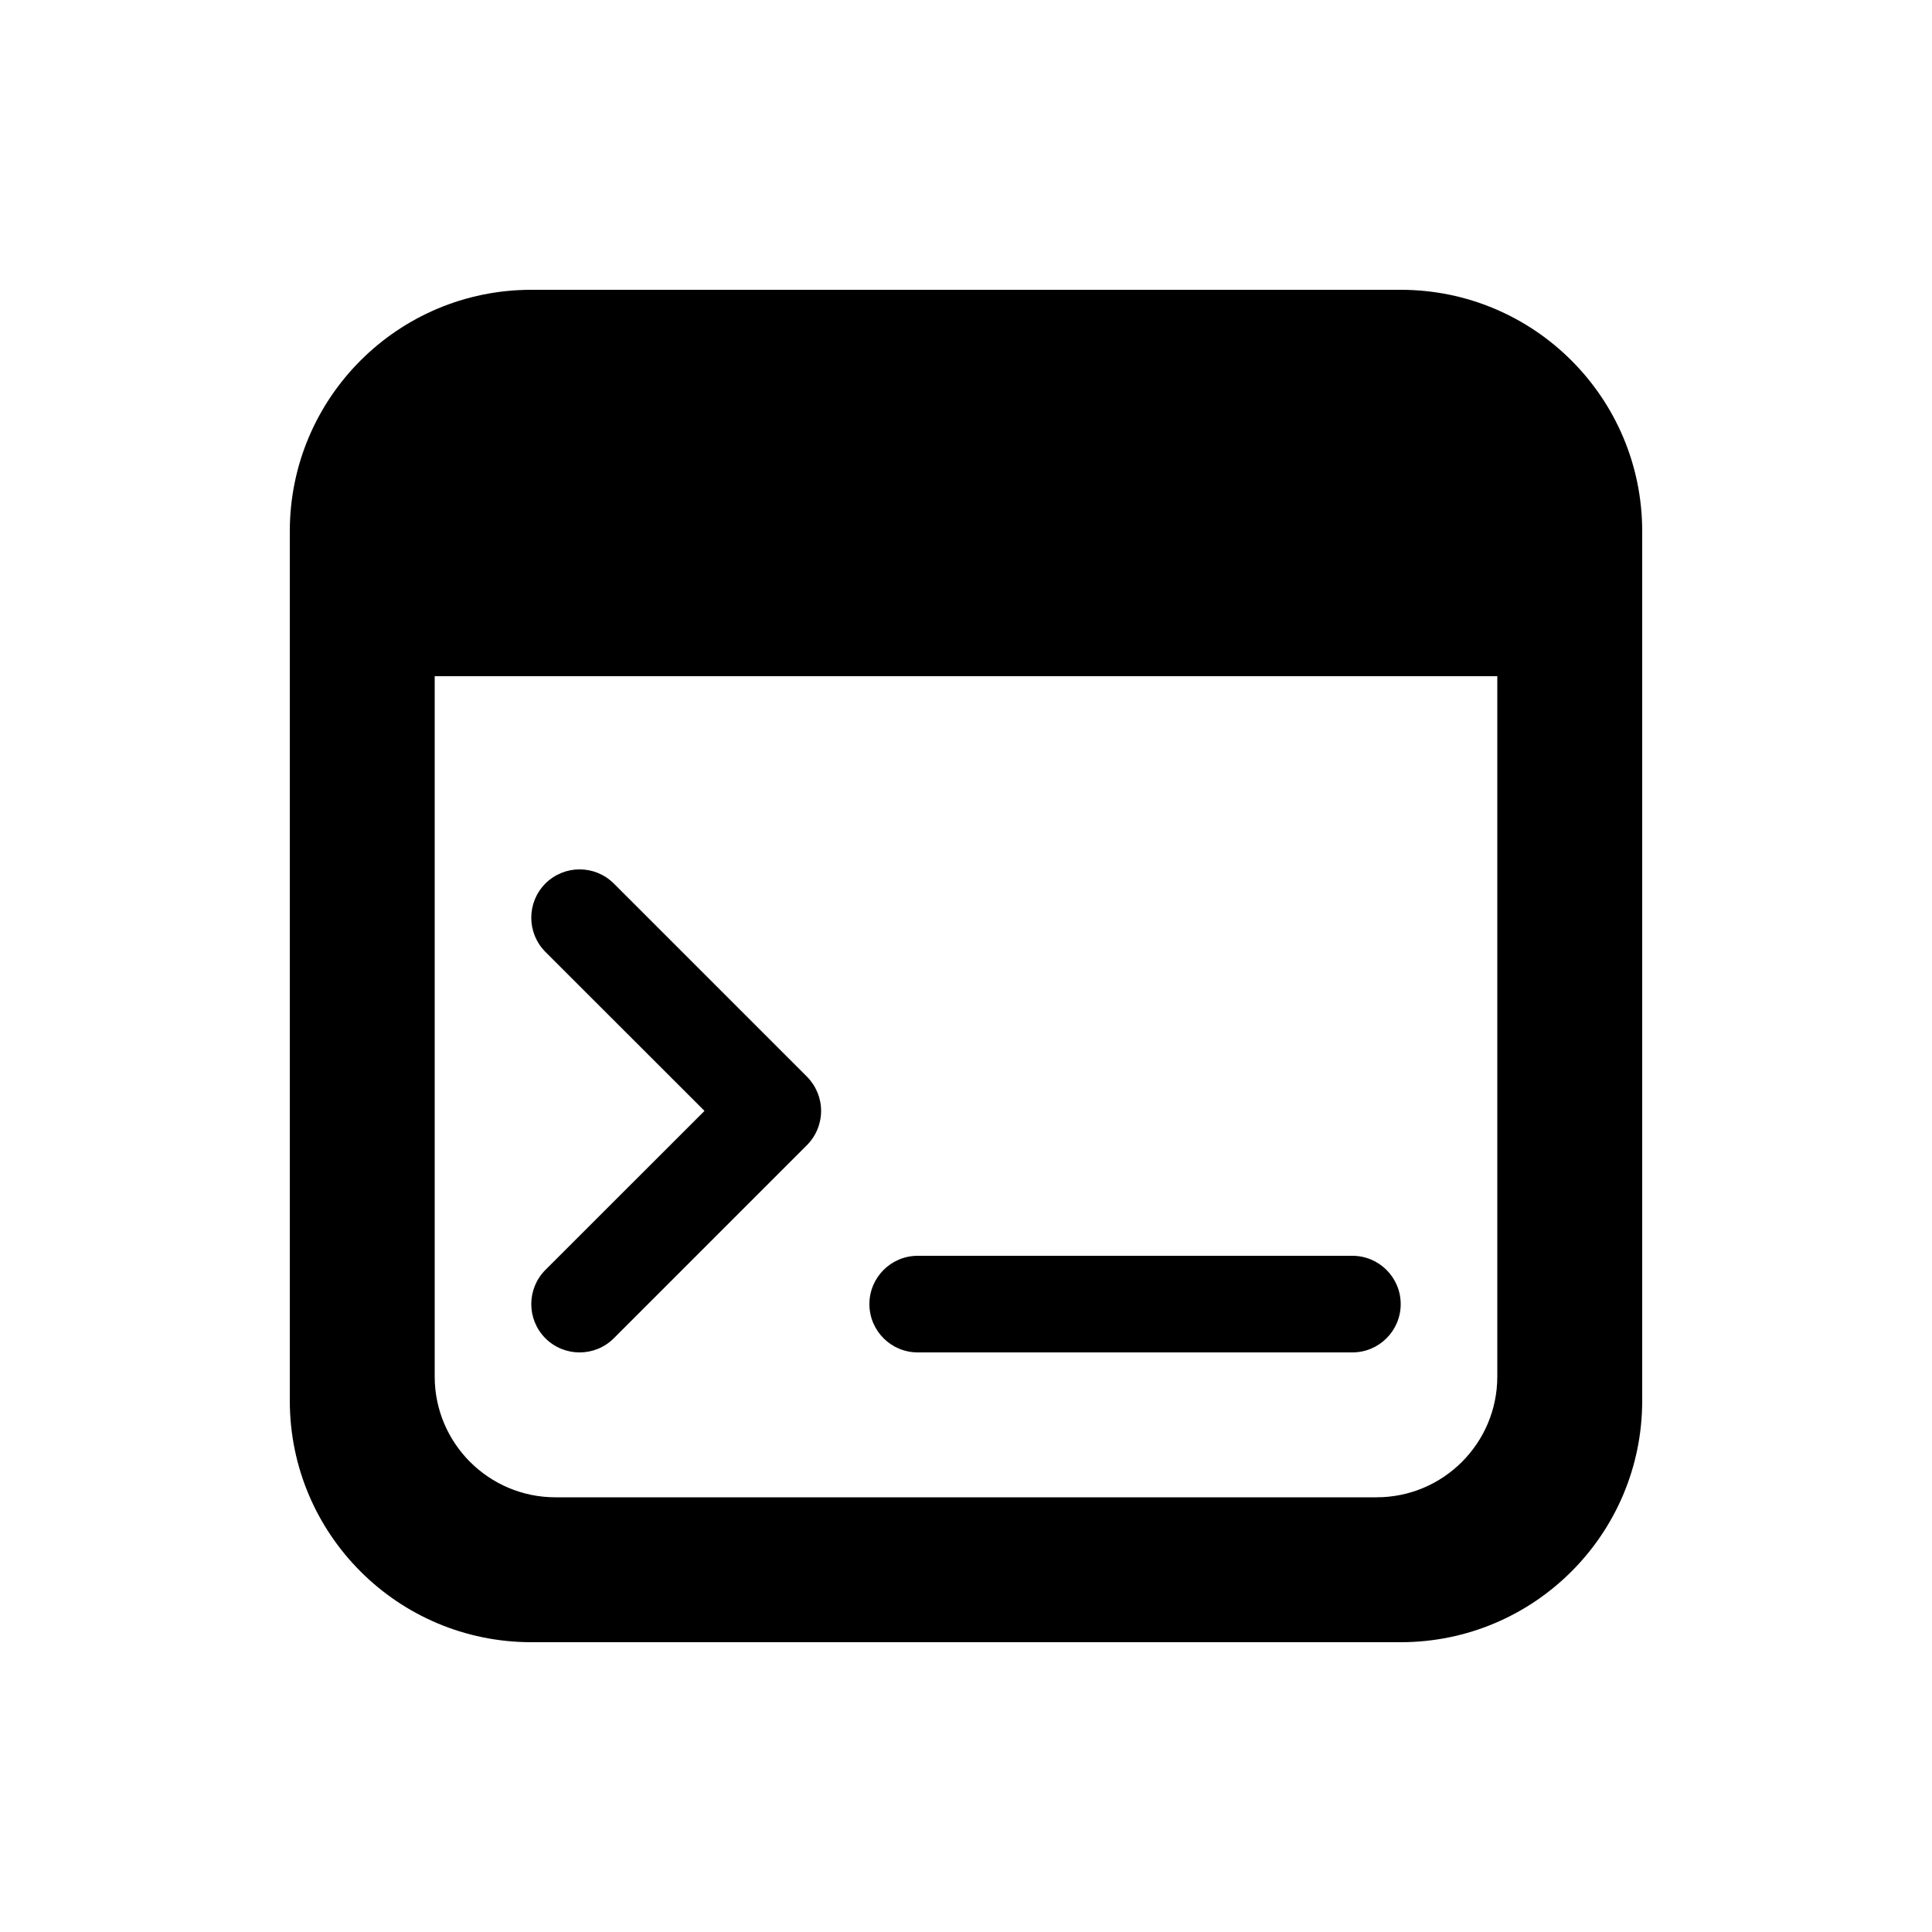
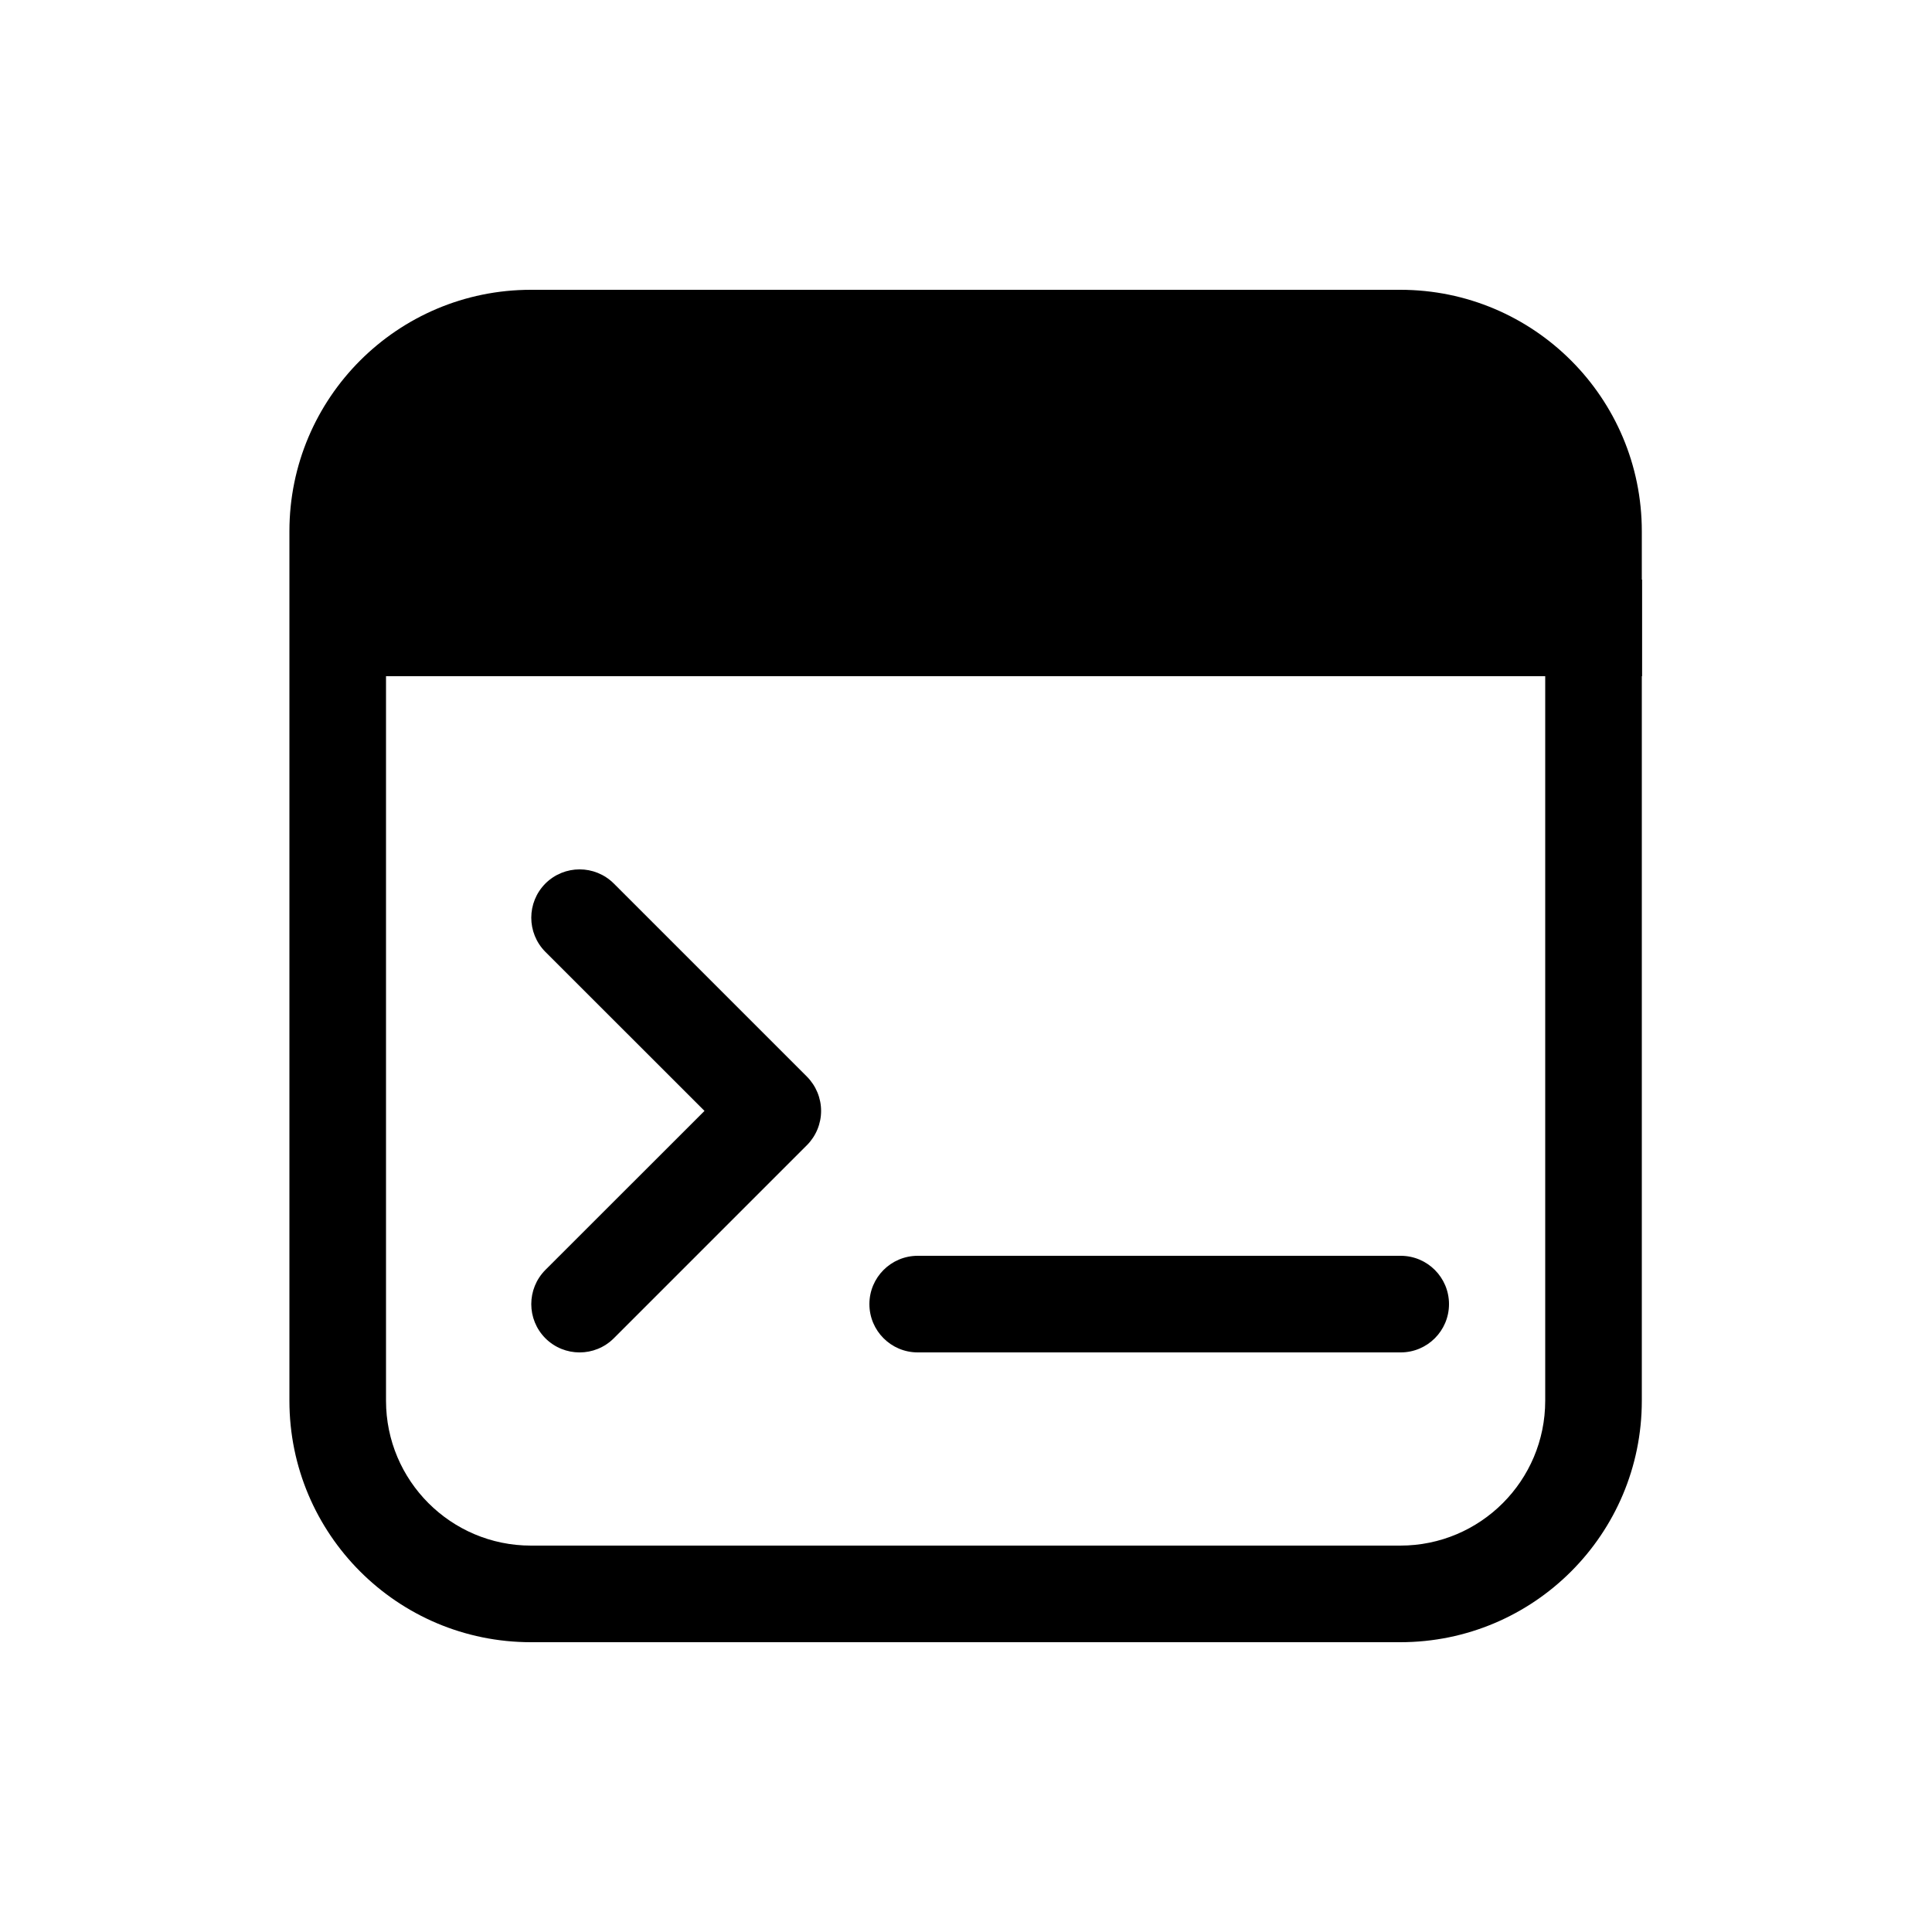
<svg xmlns="http://www.w3.org/2000/svg" viewBox="0 0 20 20" fill="none">
-   <path d="M5.646 9.146C5.842 8.951 6.158 8.951 6.354 9.146L8.354 11.146C8.447 11.24 8.5 11.367 8.5 11.5C8.5 11.633 8.447 11.76 8.354 11.854L6.354 13.854C6.158 14.049 5.842 14.049 5.646 13.854C5.451 13.658 5.451 13.342 5.646 13.146L7.293 11.5L5.646 9.854C5.451 9.658 5.451 9.342 5.646 9.146ZM14 13H9.5C9.224 13 9 13.224 9 13.5C9 13.776 9.224 14 9.5 14H14C14.276 14 14.5 13.776 14.5 13.5C14.5 13.224 14.276 13 14 13ZM3 5.5C3 4.119 4.119 3 5.5 3H14.5C15.881 3 17 4.119 17 5.5V14.5C17 15.881 15.881 17 14.5 17H5.5C4.119 17 3 15.881 3 14.5V5.5ZM4.5 7V14.25C4.5 14.94 5.06 15.5 5.75 15.5H14.25C14.94 15.5 15.5 14.94 15.5 14.25V7H4.5Z" fill="currentColor" />
+   <path d="M5.646 9.146C5.842 8.951 6.158 8.951 6.354 9.146L8.354 11.146C8.447 11.24 8.5 11.367 8.5 11.5C8.5 11.633 8.447 11.76 8.354 11.854L6.354 13.854C6.158 14.049 5.842 14.049 5.646 13.854C5.451 13.658 5.451 13.342 5.646 13.146L7.293 11.5L5.646 9.854C5.451 9.658 5.451 9.342 5.646 9.146ZM14.5 13H9.5C9.224 13 9 13.224 9 13.5C9 13.776 9.224 14 9.5 14H14.5C14.776 14 15 13.776 15 13.5C15 13.224 14.776 13 14.5 13ZM2.996 5.5C2.996 4.119 4.115 3 5.496 3H14.496C15.877 3 16.996 4.119 16.996 5.5V6H16.999V7H16.996V14.5C16.996 15.881 15.877 17 14.496 17H5.496C4.115 17 2.996 15.881 2.996 14.5V5.5ZM3.996 7V14.5C3.996 15.328 4.668 16 5.496 16H14.496C15.325 16 15.996 15.328 15.996 14.5V7H3.996Z" fill="currentColor" />
</svg>
